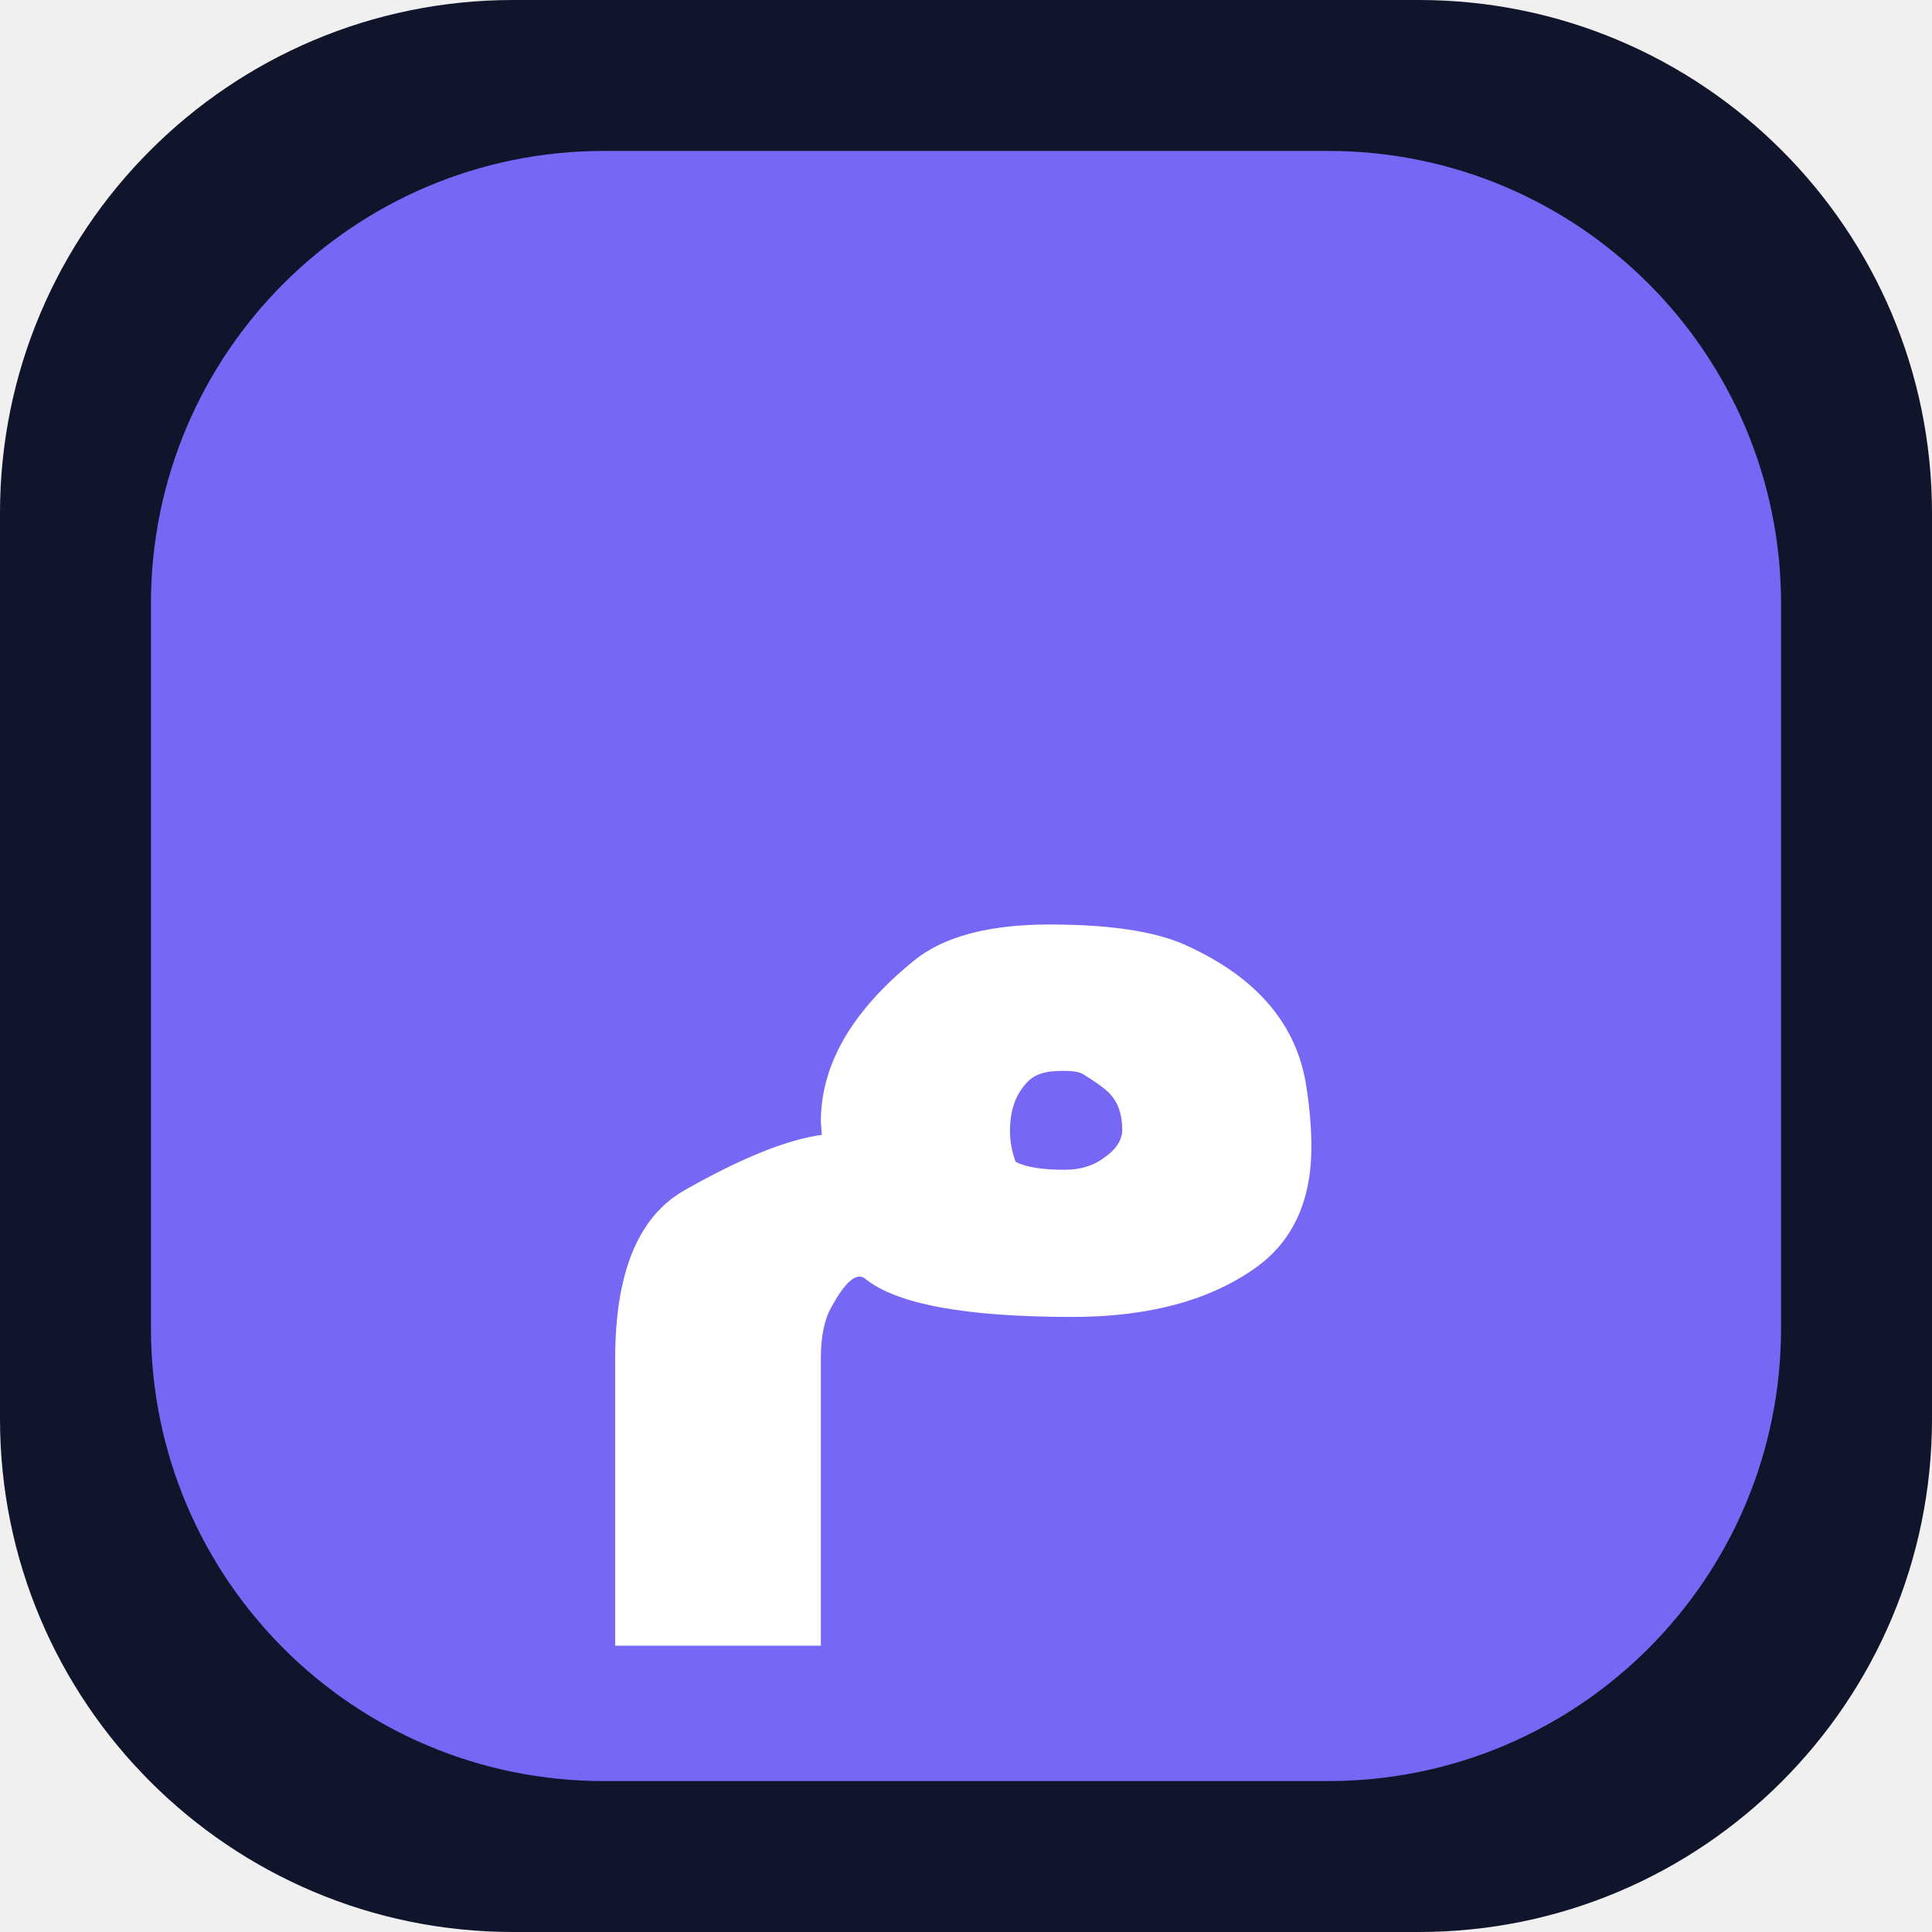
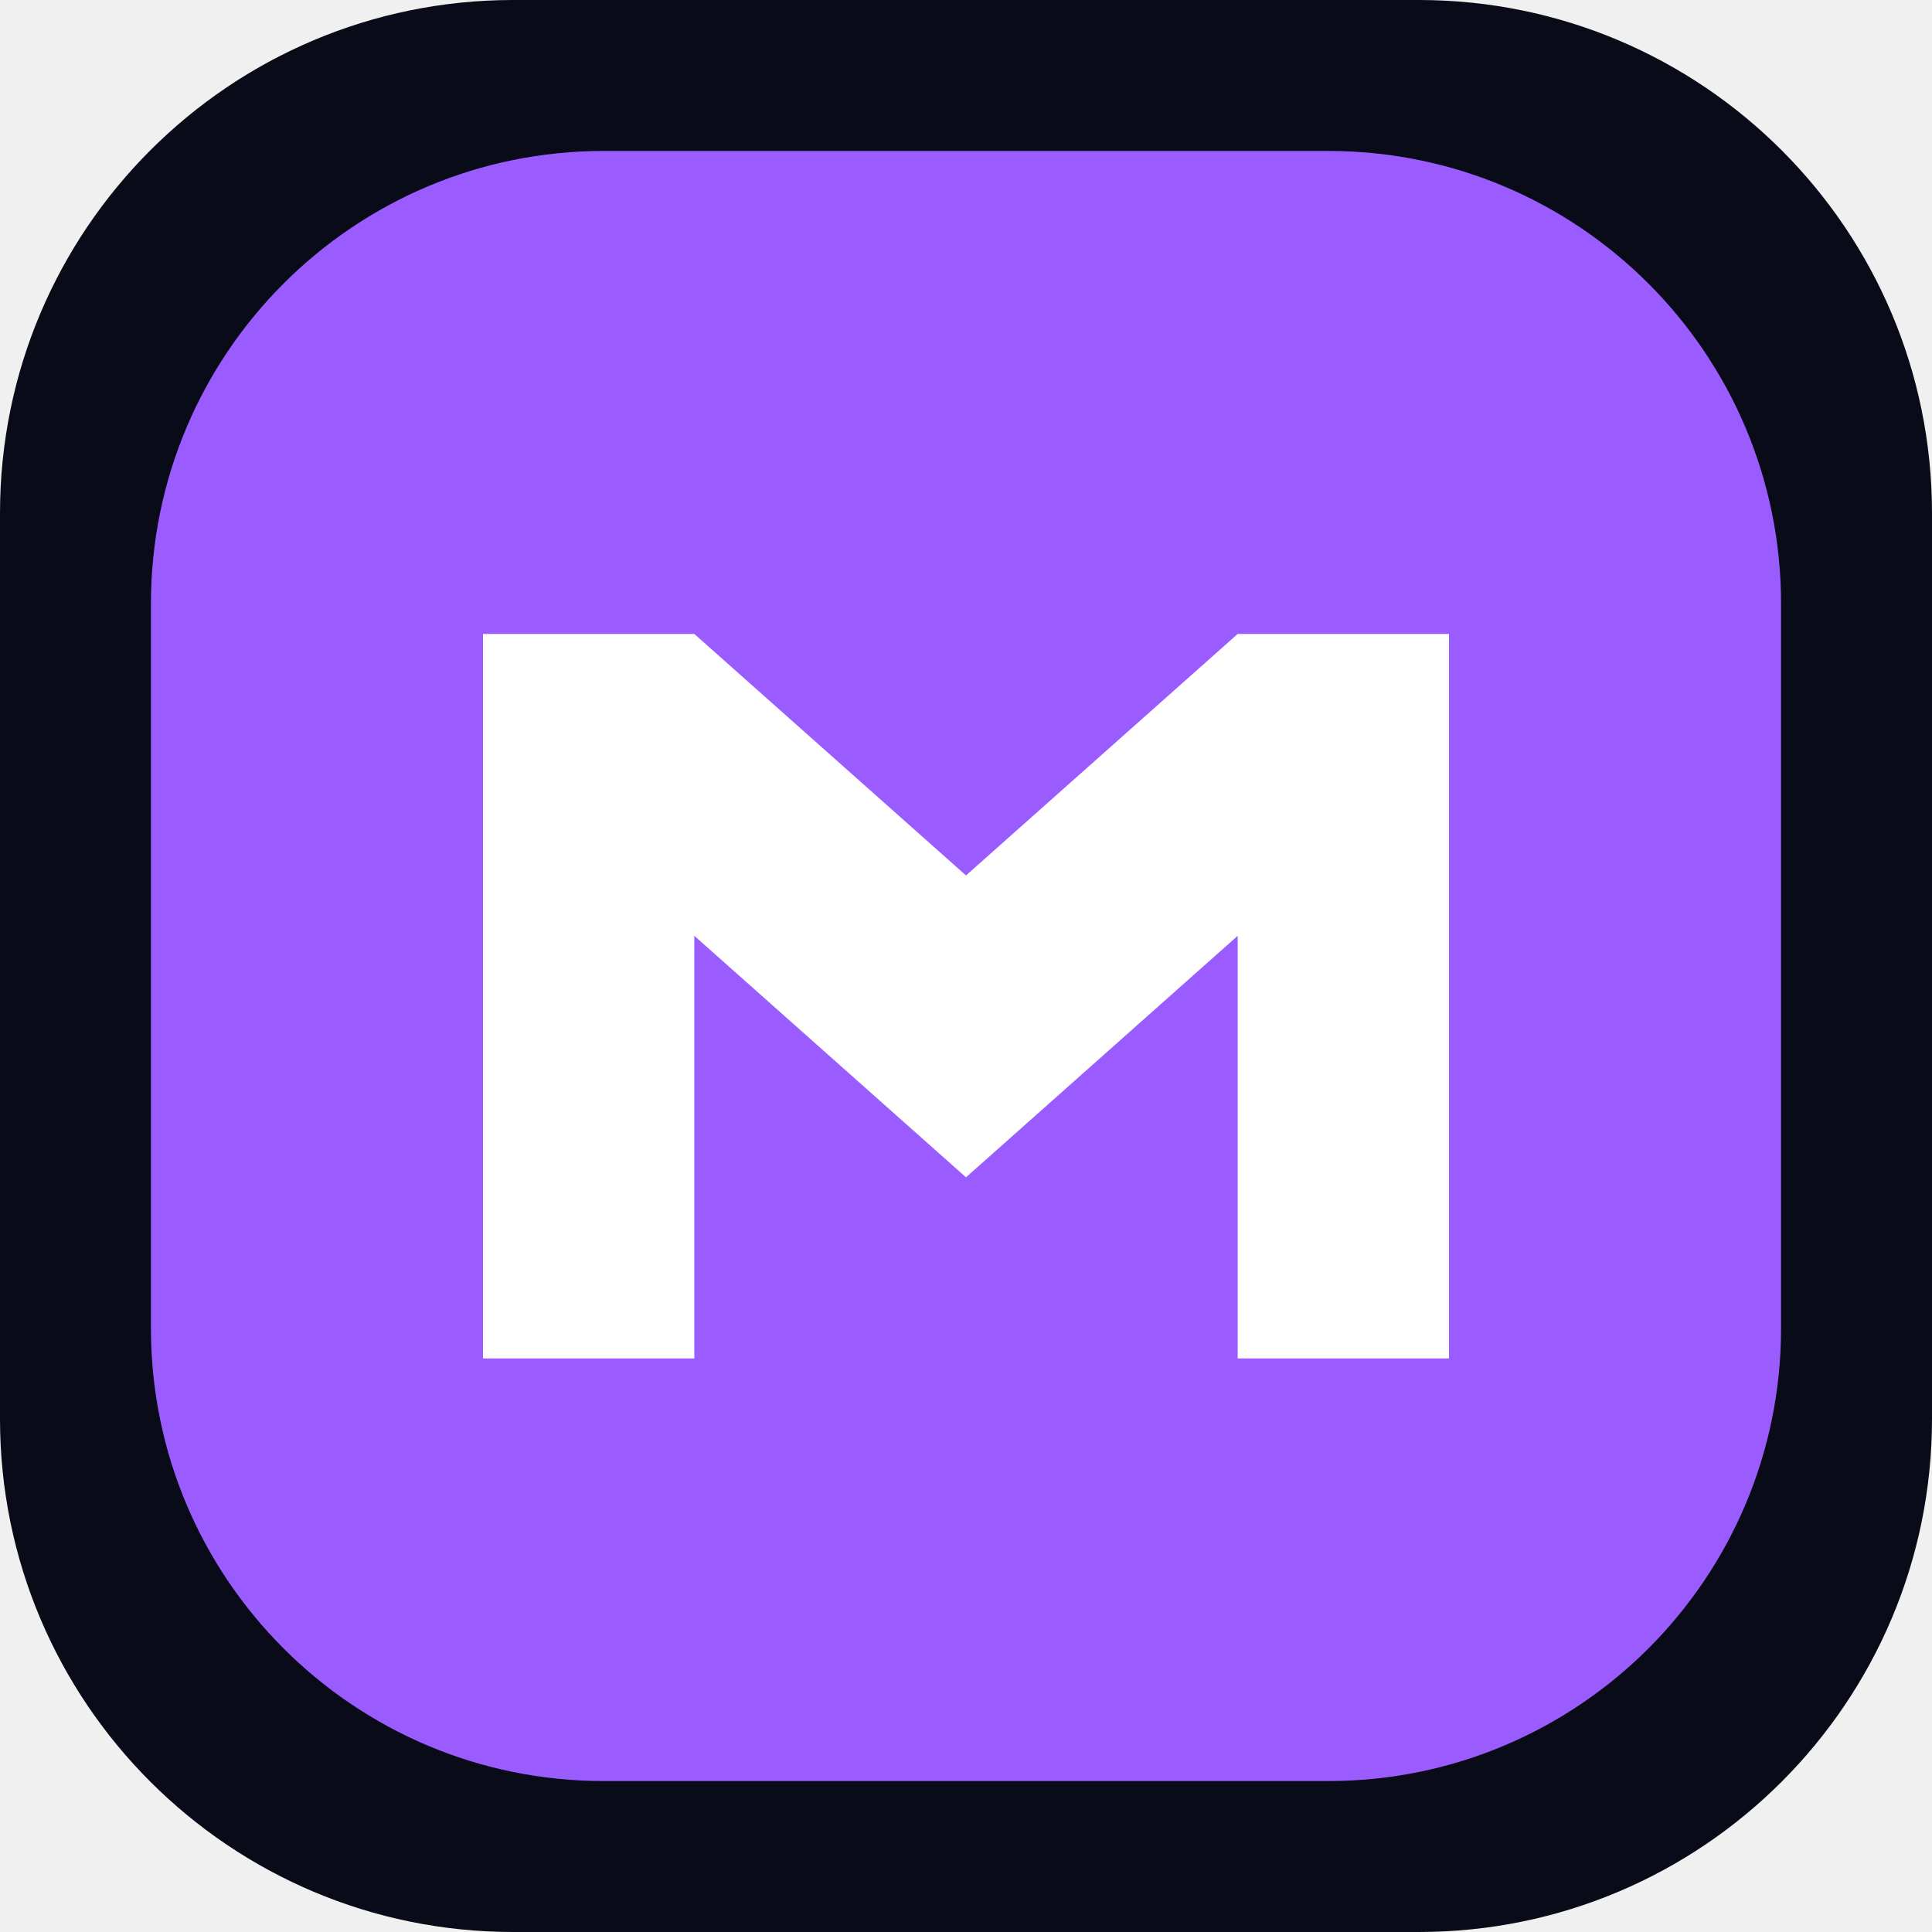
<svg xmlns="http://www.w3.org/2000/svg" viewBox="0 0 64 64">
-   <rect width="64" height="64" rx="17" fill="#10152b" />
-   <rect x="5" y="5" width="54" height="54" rx="15" fill="#7667f5" />
-   <text x="32" y="45" font-size="39" font-weight="bold" text-anchor="middle" fill="white" font-family="Arial">م</text>
+   <rect width="64" height="64" rx="17" fill="#090b18" />
+   <rect x="5" y="5" width="54" height="54" rx="15" fill="#9b5cff" />
+   <path d="M16 21h7l9 8 9-8h7v24h-7V31l-9 8-9-8v14h-7z" fill="white" />
</svg>
